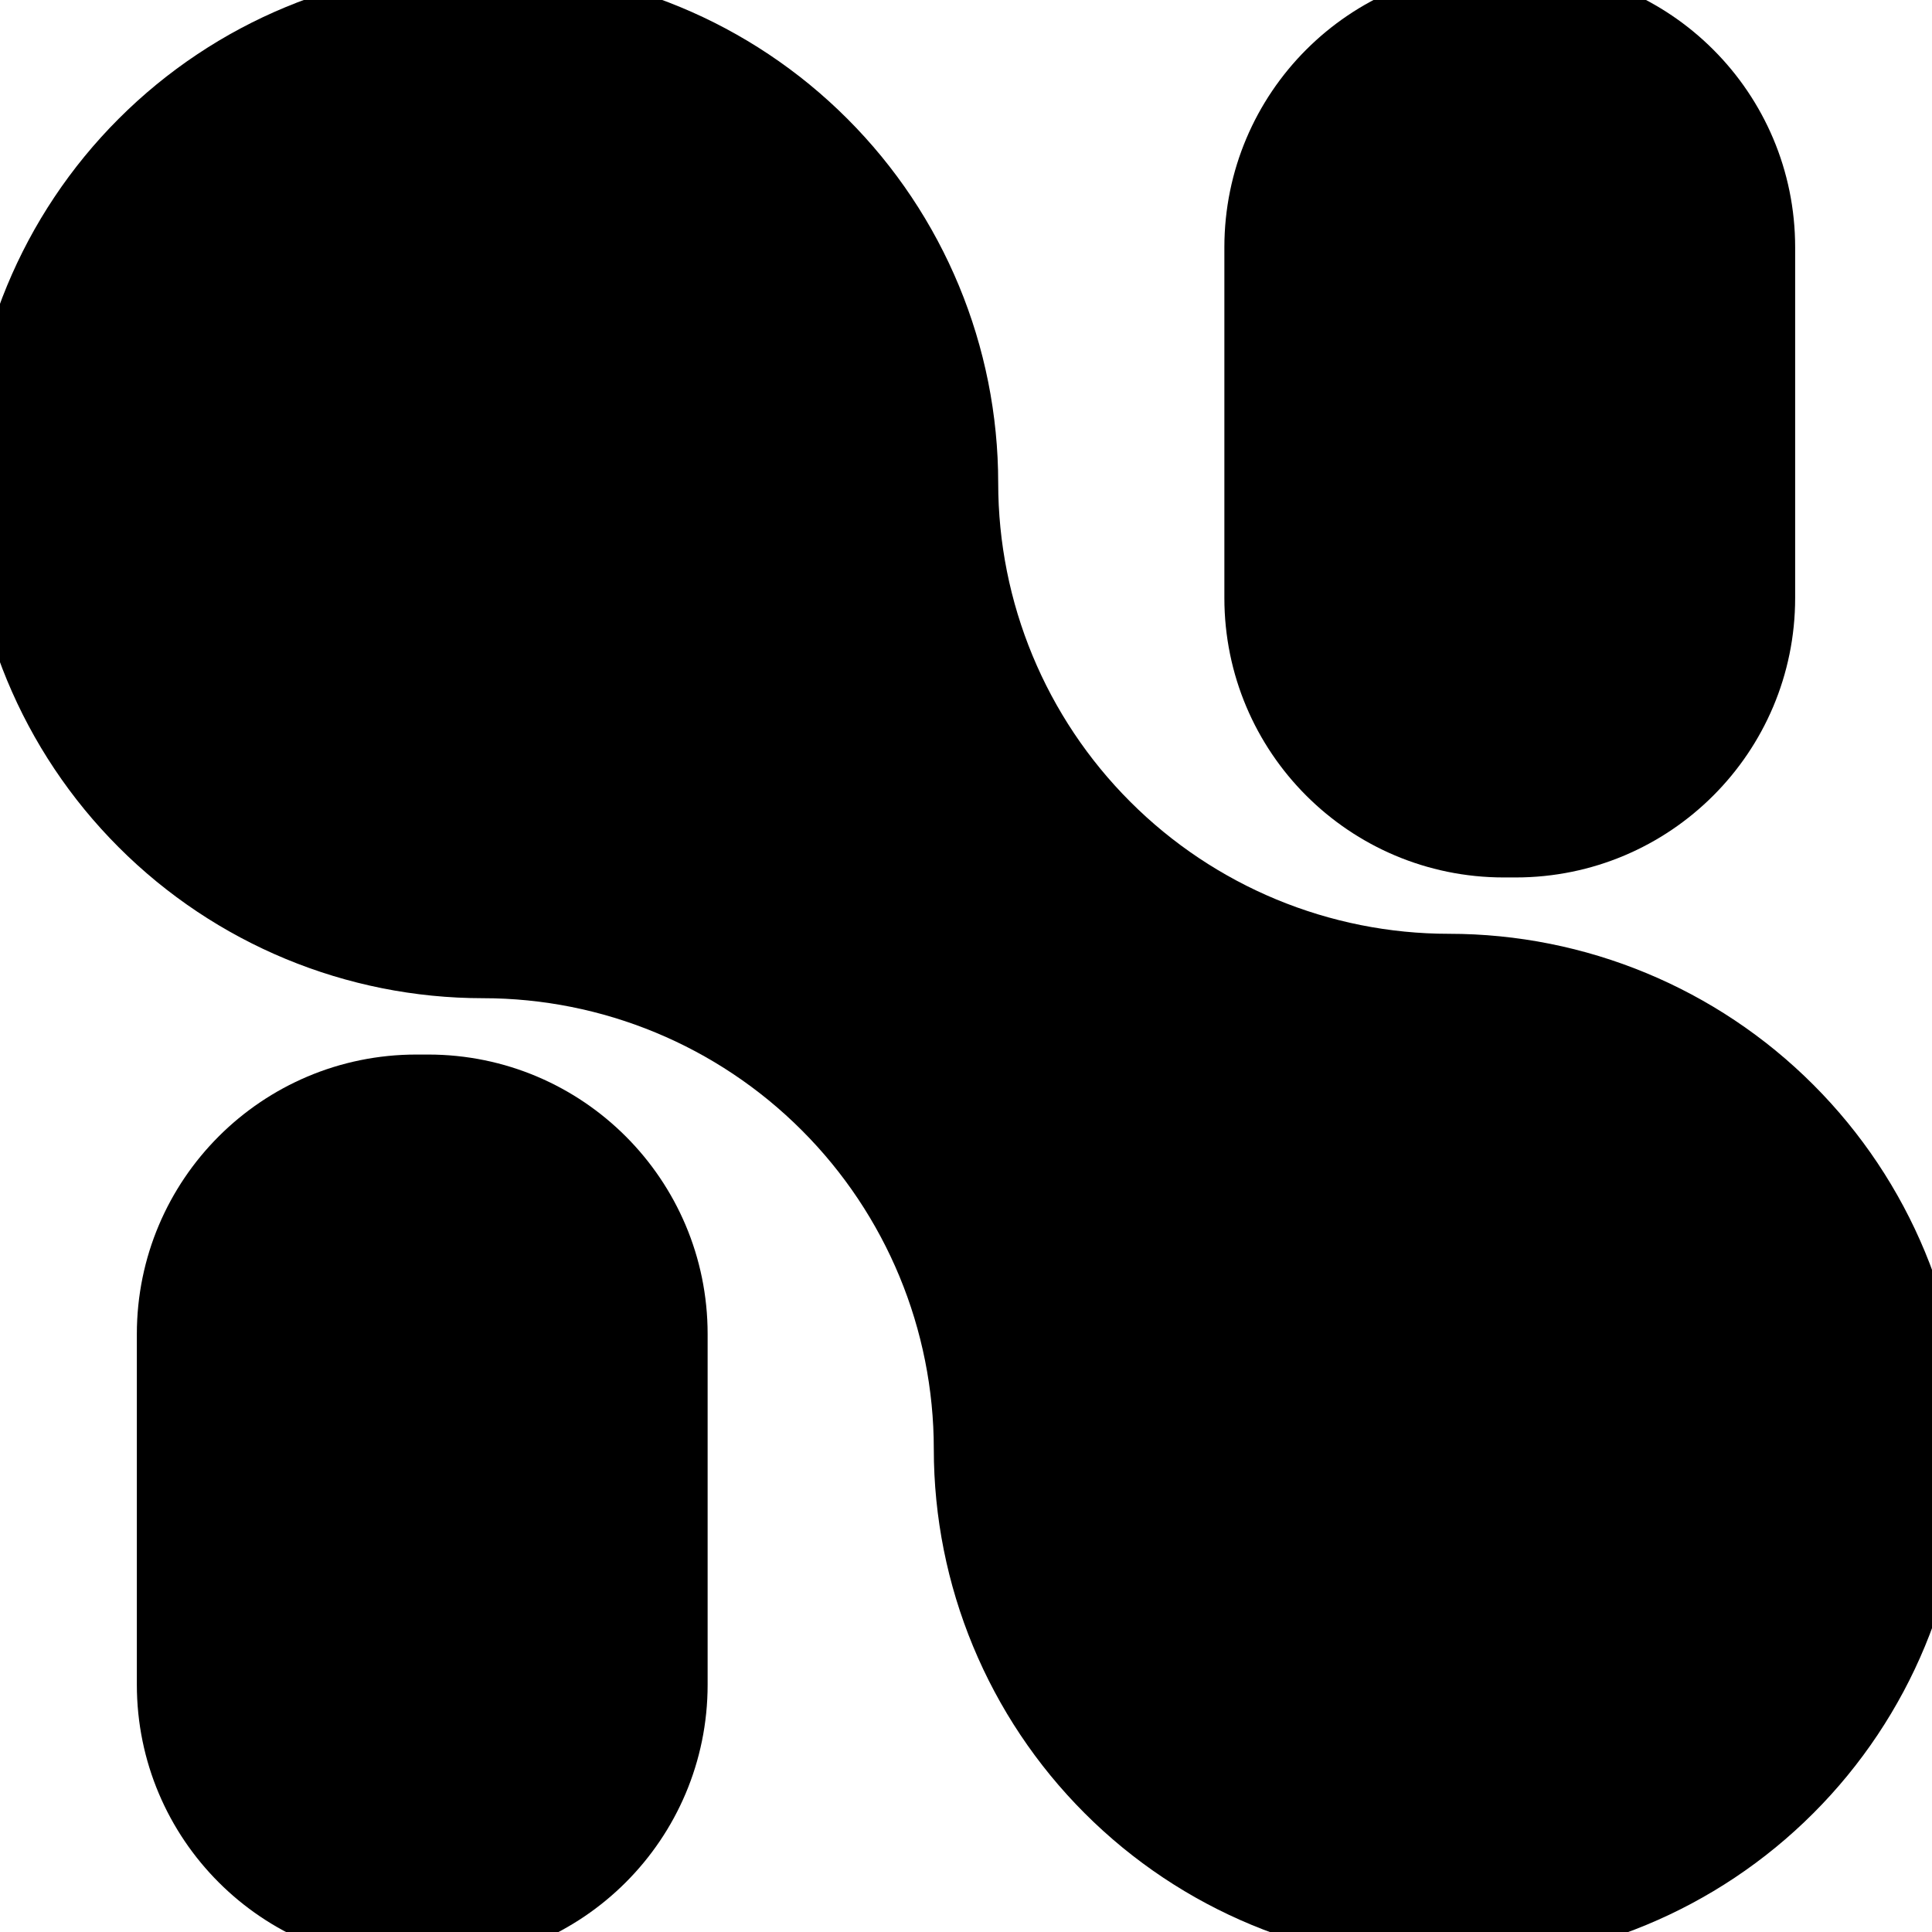
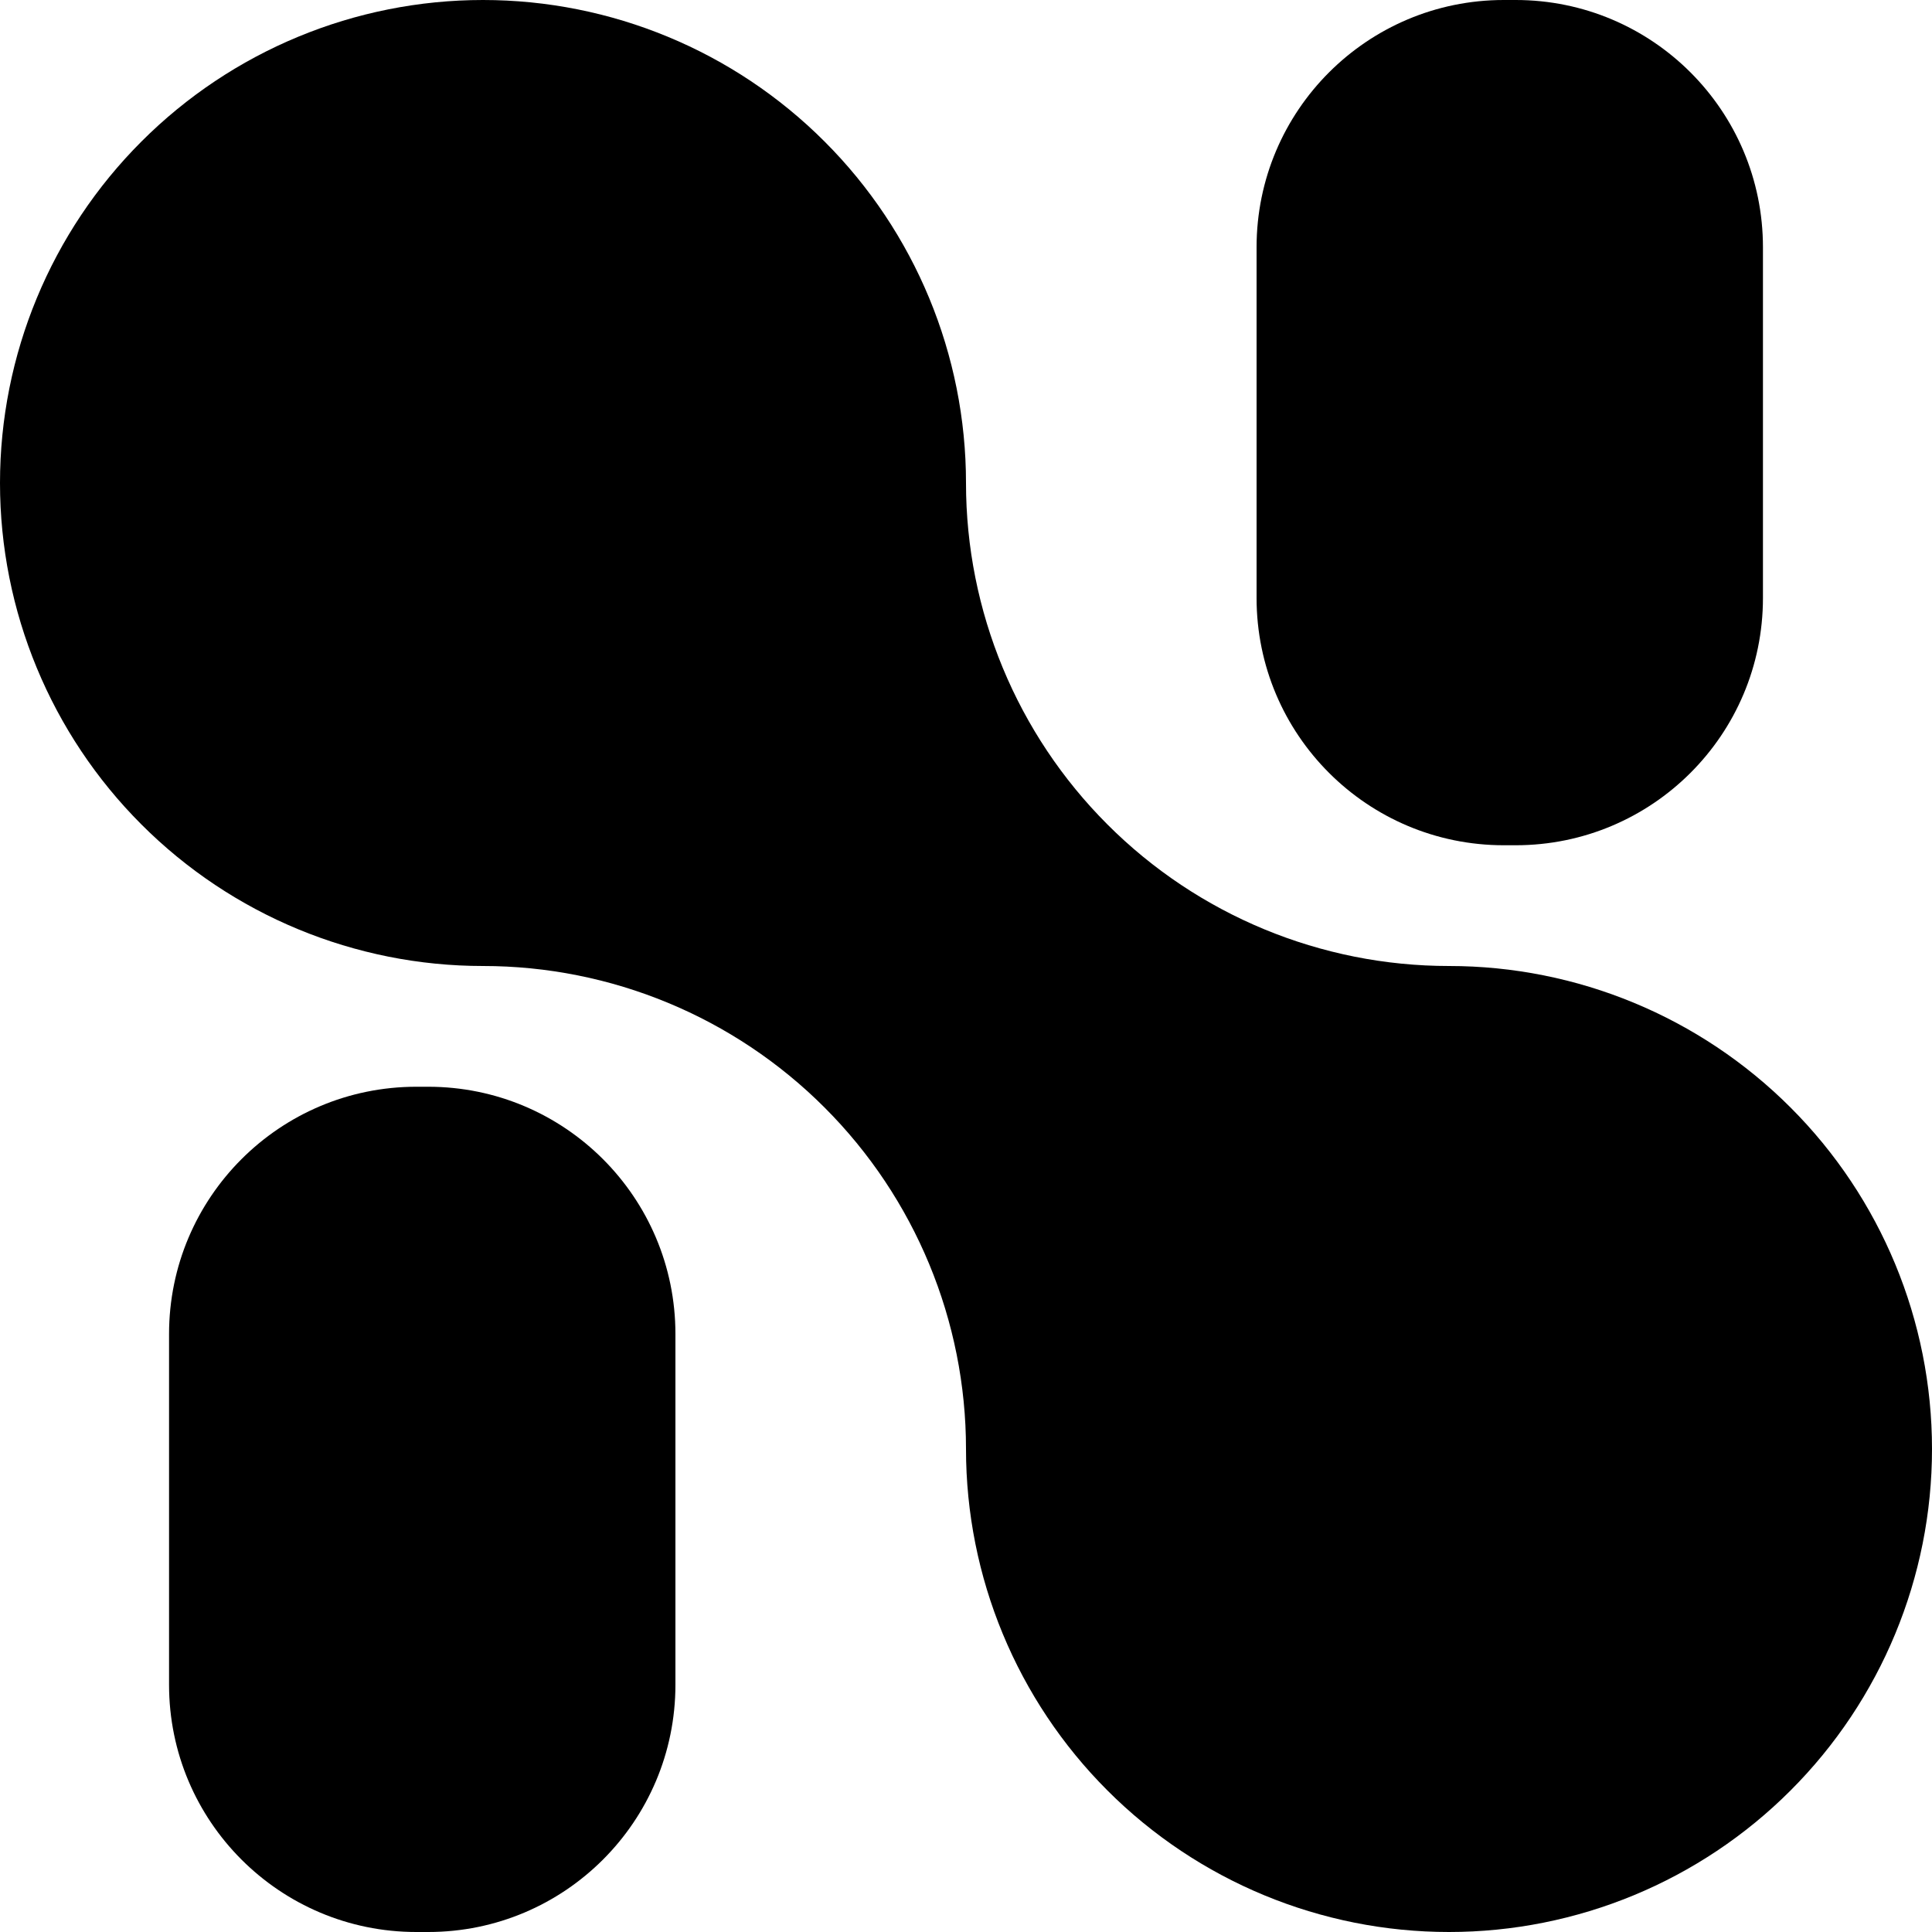
- <svg xmlns="http://www.w3.org/2000/svg" fill="currentColor" stroke="currentColor" viewBox="0 0 30 30">
+ <svg xmlns="http://www.w3.org/2000/svg" fill="currentColor" stroke="none" viewBox="0 0 30 30">
  <path d="M6.649 16.875H6.465C4.344 16.875 2.625 18.594 2.625 20.715V26.16C2.625 28.281 4.344 30 6.465 30H6.649C8.769 30 10.488 28.281 10.488 26.16V20.715C10.488 18.594 8.769 16.875 6.649 16.875Z" />
  <path d="M23.535 0H23.351C21.231 0 19.512 1.719 19.512 3.84V9.285C19.512 11.406 21.231 13.125 23.351 13.125H23.535C25.656 13.125 27.375 11.406 27.375 9.285V3.84C27.375 1.719 25.656 0 23.535 0Z" />
  <path d="M22.5 15C20.511 15 18.603 14.21 17.197 12.803C15.79 11.397 15 9.489 15 7.5C15 5.511 14.21 3.603 12.803 2.197C11.397 0.79 9.489 0 7.5 0C5.511 0 3.603 0.79 2.197 2.197C0.79 3.603 0 5.511 0 7.5C0 9.489 0.79 11.397 2.197 12.803C3.603 14.21 5.511 15 7.5 15C9.489 15 11.397 15.79 12.803 17.197C14.21 18.603 15 20.511 15 22.5C15 24.489 15.79 26.397 17.197 27.803C18.603 29.21 20.511 30 22.5 30C24.489 30 26.397 29.21 27.803 27.803C29.21 26.397 30 24.489 30 22.5C30 20.511 29.21 18.603 27.803 17.197C26.397 15.79 24.489 15 22.5 15Z" />
</svg>
